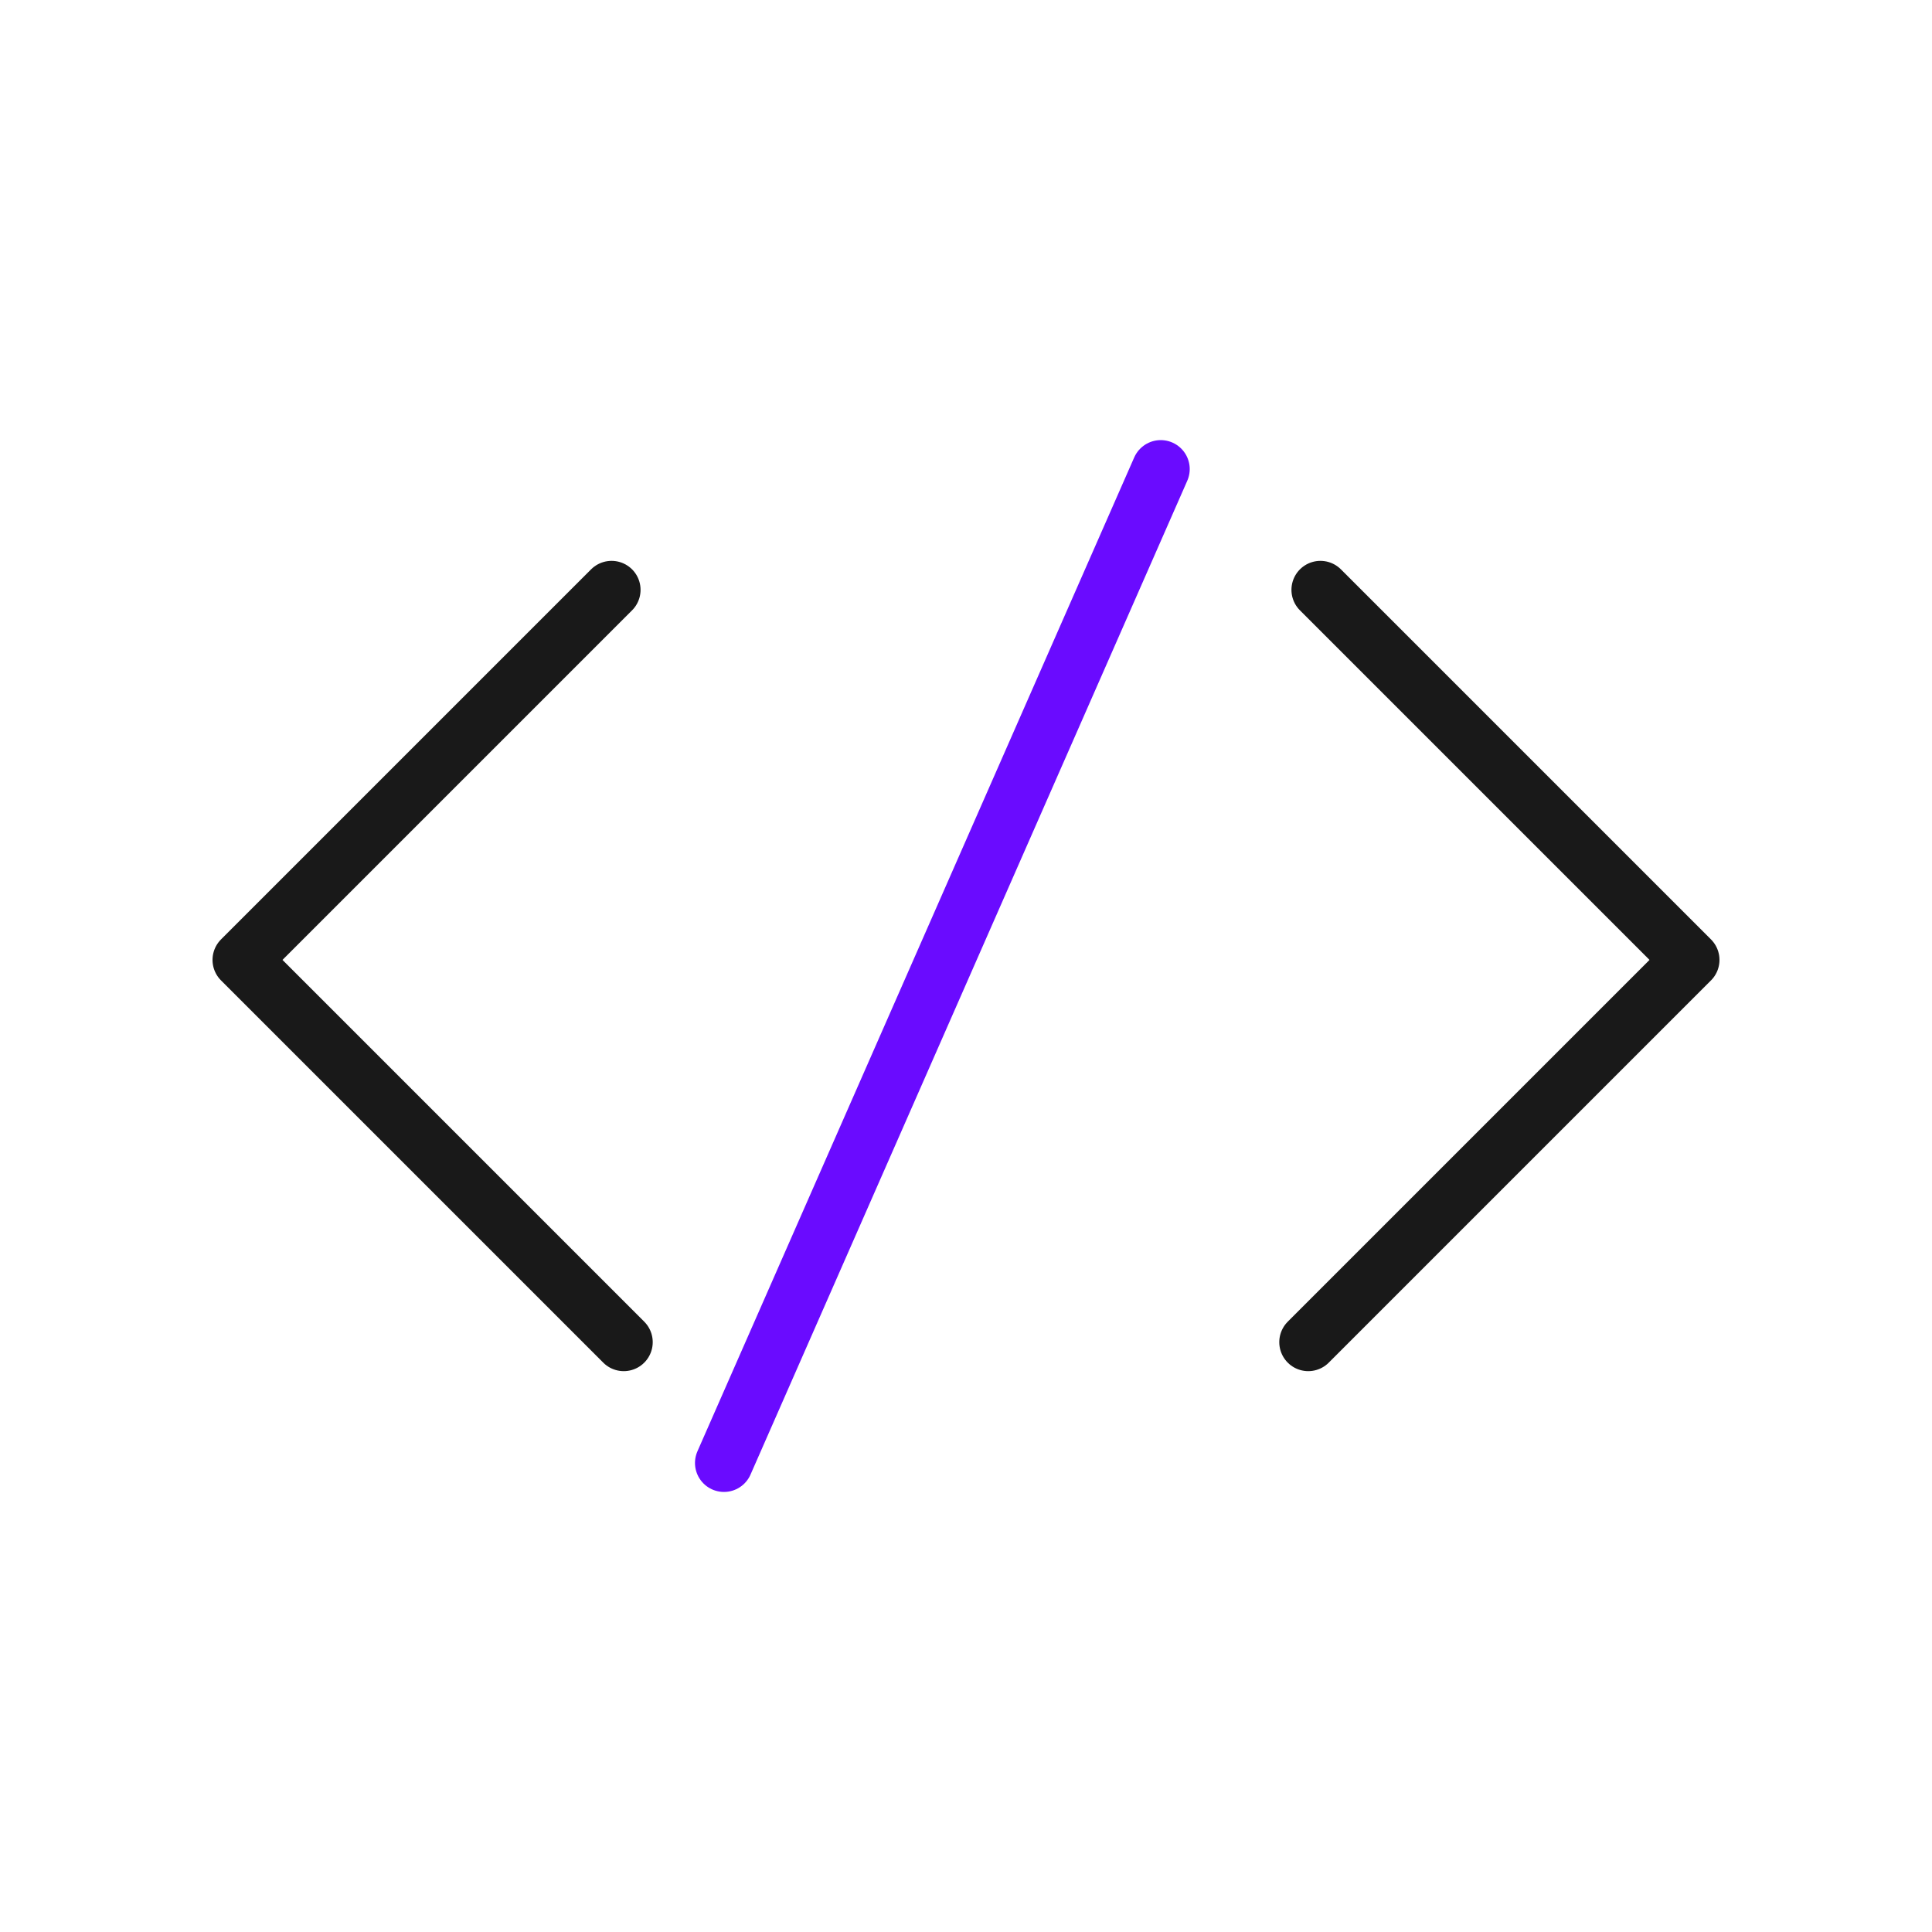
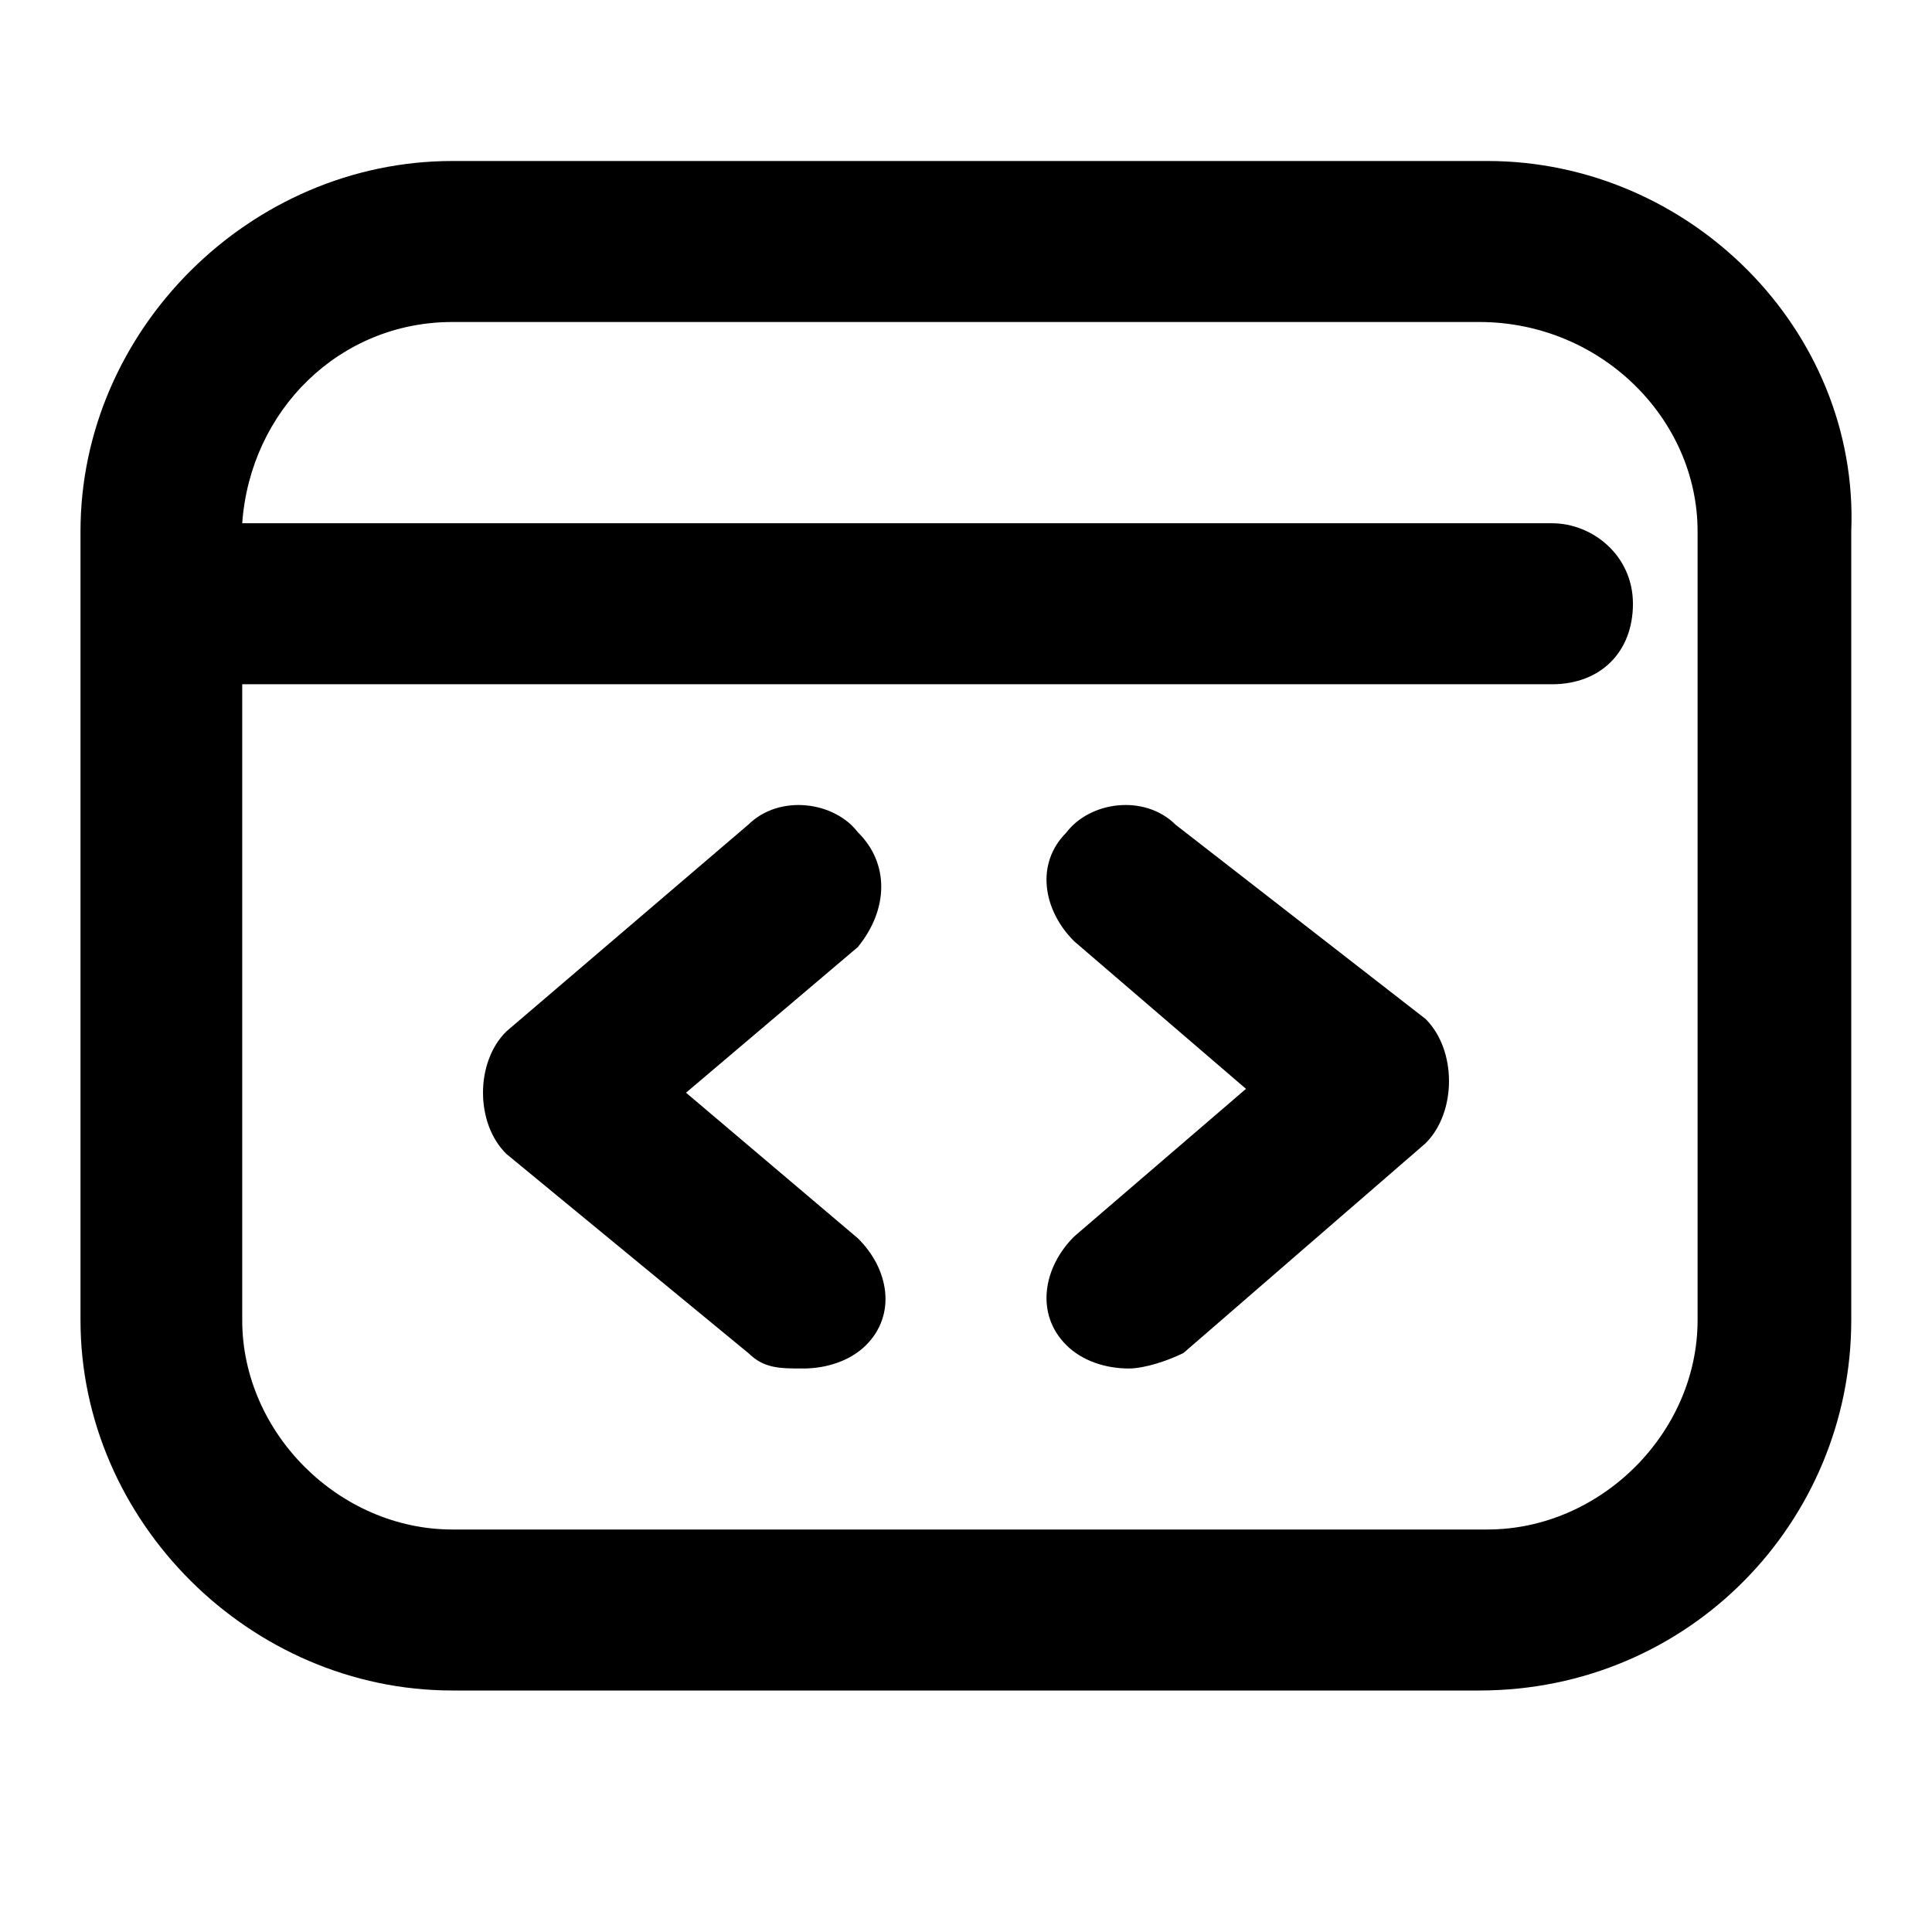
- <svg xmlns="http://www.w3.org/2000/svg" width="400" height="400" viewBox="0 0 400 400" fill="none">
-   <path d="M273.38 122.12L350 198.74L270.86 277.88" stroke="#191919" stroke-width="12" stroke-miterlimit="10" stroke-linecap="round" stroke-linejoin="round" />
-   <path d="M126.62 122.12L50 198.74L129.14 277.88" stroke="#191919" stroke-width="12" stroke-miterlimit="10" stroke-linecap="round" stroke-linejoin="round" />
-   <path d="M240.32 97.12L149.89 302.89" stroke="#6A0BFF" stroke-width="12" stroke-miterlimit="10" stroke-linecap="round" stroke-linejoin="round" />
+ <svg xmlns="http://www.w3.org/2000/svg" width="24" height="24" viewBox="0 0 24 24" fill="none">
+   <path d="M18.477 2H5.62C3.109 2 1 4.1 1 6.6V16.4C1 18.9 3.109 21 5.62 21H18.376C20.988 21 22.997 18.9 22.997 16.4V6.6C23.097 4.1 20.988 2 18.477 2ZM21.088 16.4C21.088 17.8 19.883 19 18.477 19H5.62C4.214 19 3.009 17.8 3.009 16.4V8.5H19.28C19.883 8.5 20.285 8.1 20.285 7.5C20.285 6.9 19.782 6.5 19.28 6.5H3.009C3.109 5.1 4.214 4 5.62 4H18.376C19.883 4 21.088 5.2 21.088 6.6V16.4Z" fill="black" />
+   <path d="M10.656 10.338C10.365 9.957 9.686 9.862 9.298 10.242L6.291 12.812C6.097 13.002 6 13.288 6 13.574C6 13.859 6.097 14.145 6.291 14.335L9.298 16.81C9.492 17 9.686 17 9.977 17C10.268 17 10.559 16.905 10.753 16.715C11.141 16.334 11.044 15.763 10.656 15.382L8.522 13.574L10.656 11.765C11.044 11.289 11.044 10.718 10.656 10.338Z" fill="black" />
+   <path d="M14.605 10.246C14.217 9.86 13.538 9.956 13.247 10.342C12.859 10.728 12.956 11.307 13.344 11.693L15.478 13.526L13.344 15.36C12.956 15.746 12.859 16.325 13.247 16.71C13.441 16.904 13.732 17 14.023 17C14.217 17 14.508 16.904 14.702 16.807L17.709 14.202C17.903 14.009 18 13.719 18 13.43C18 13.14 17.903 12.851 17.709 12.658L14.605 10.246Z" fill="black" />
</svg>
